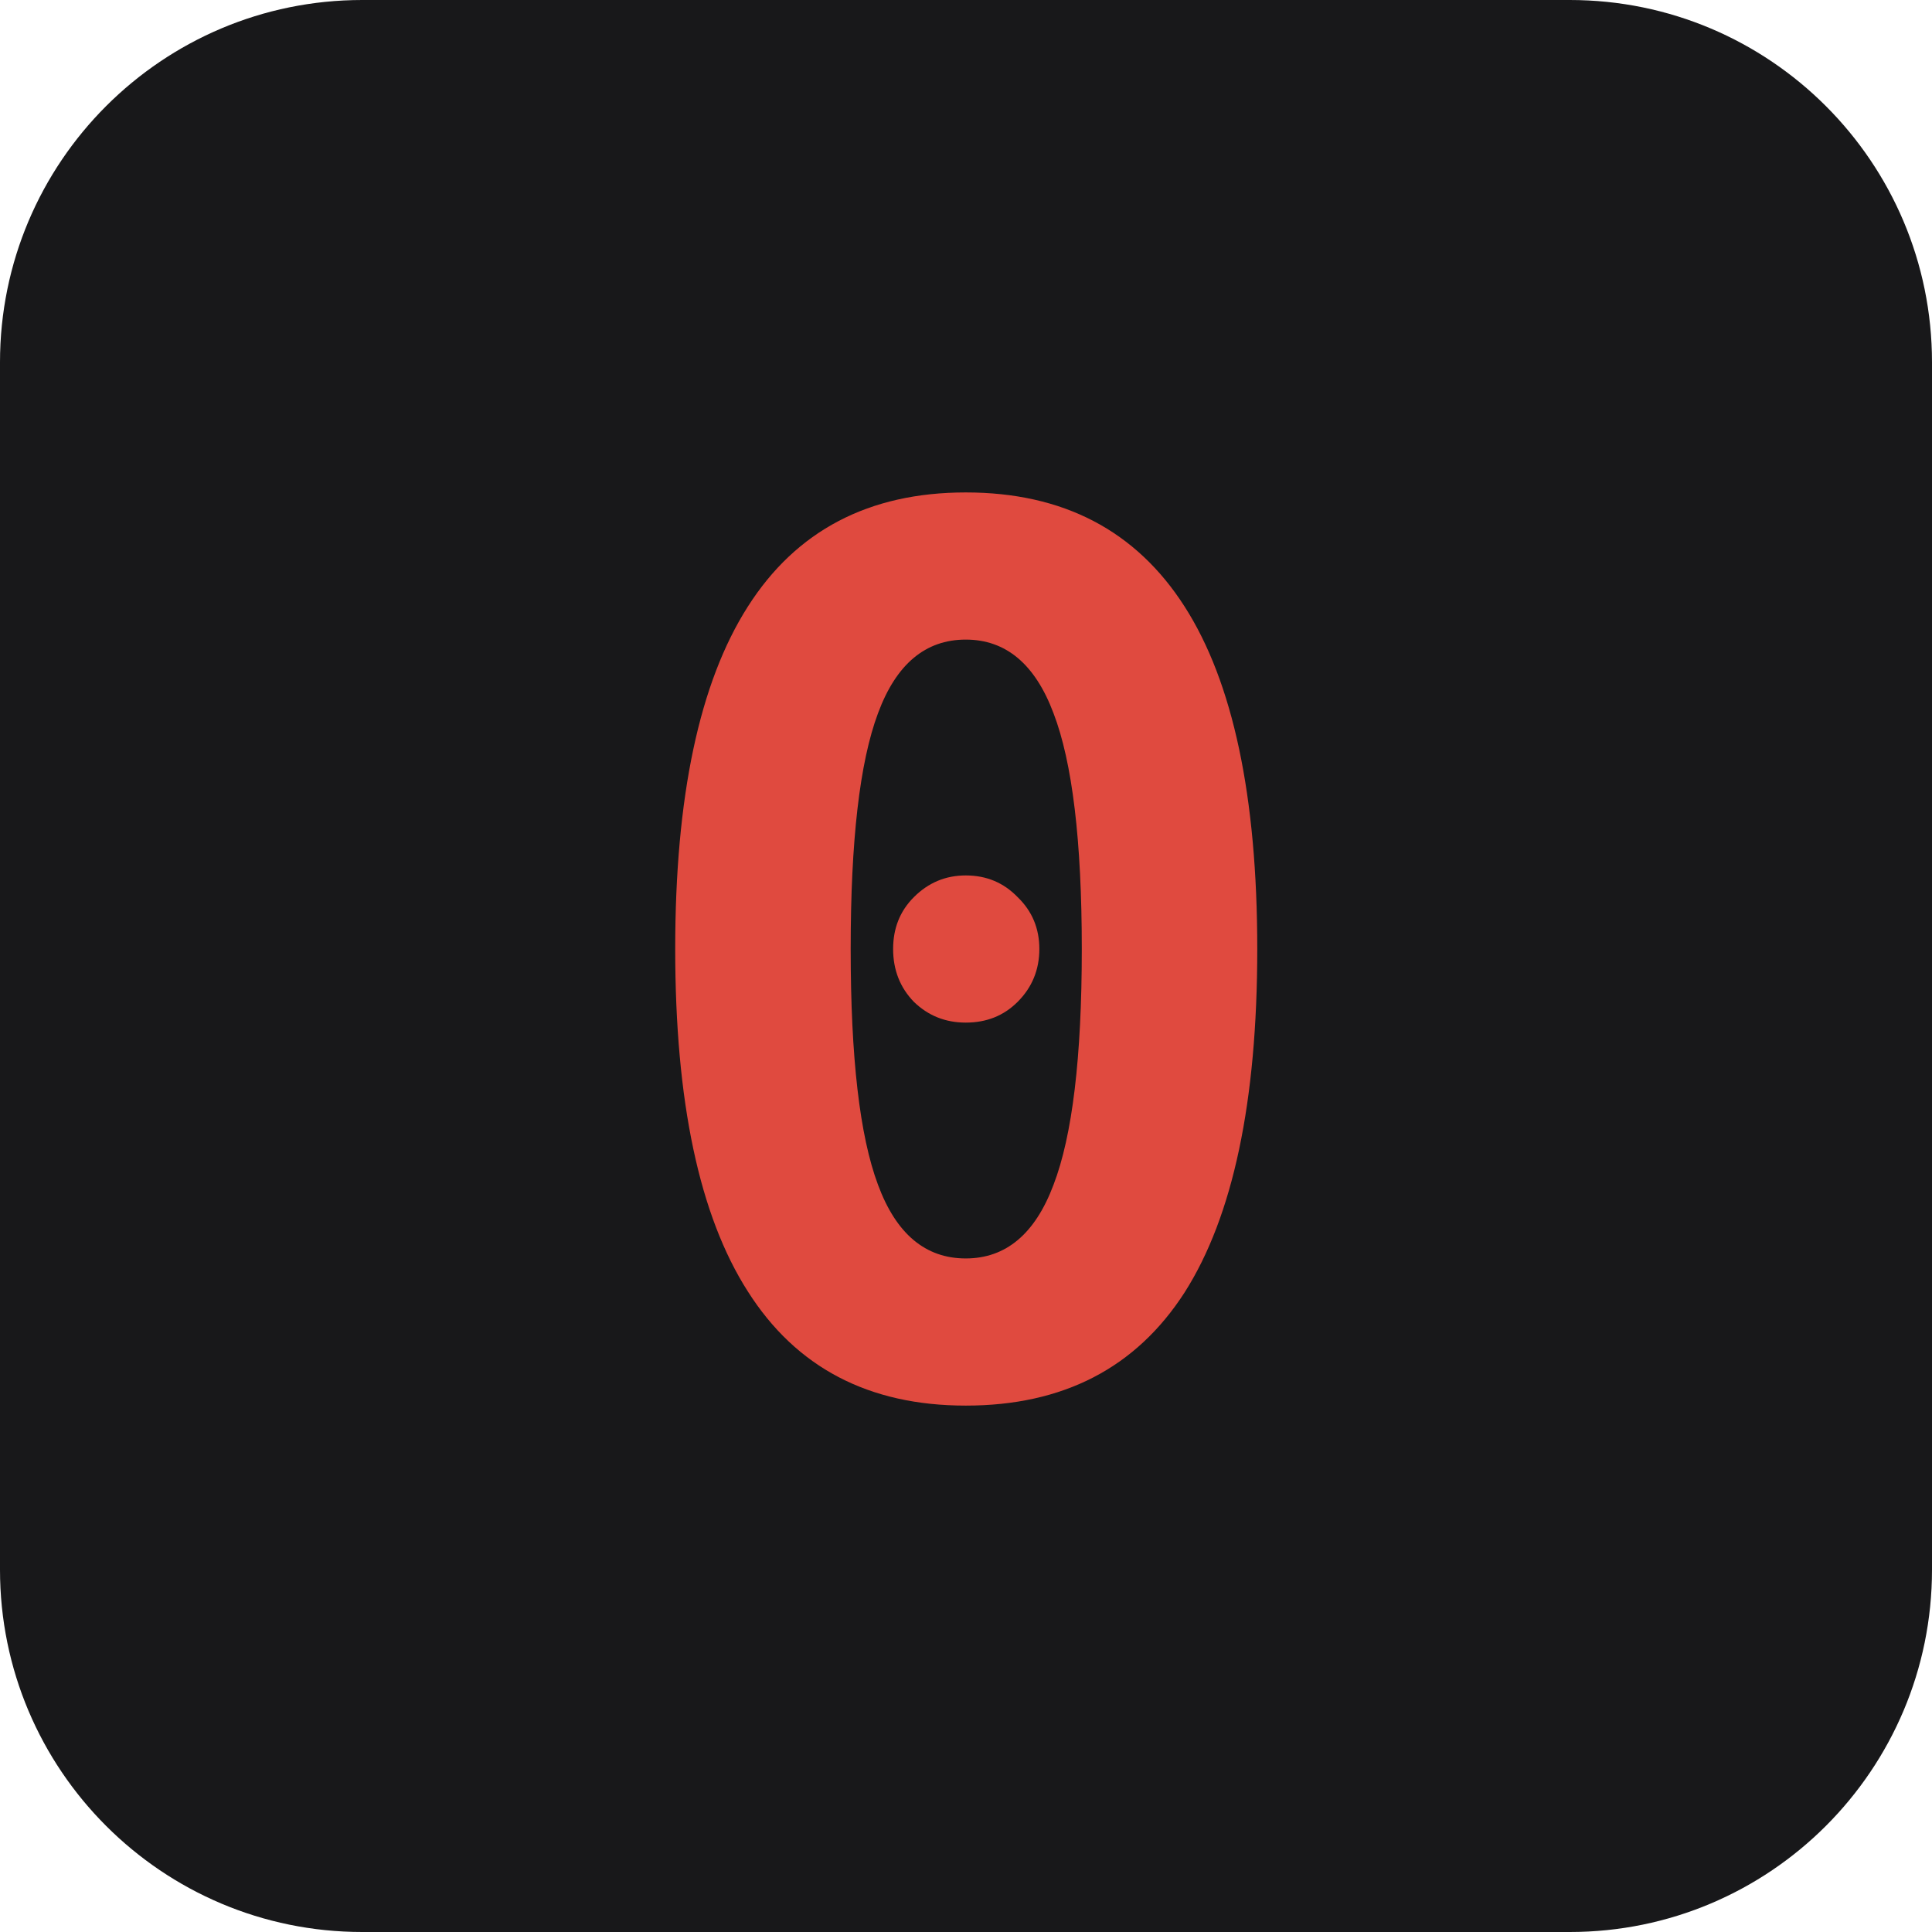
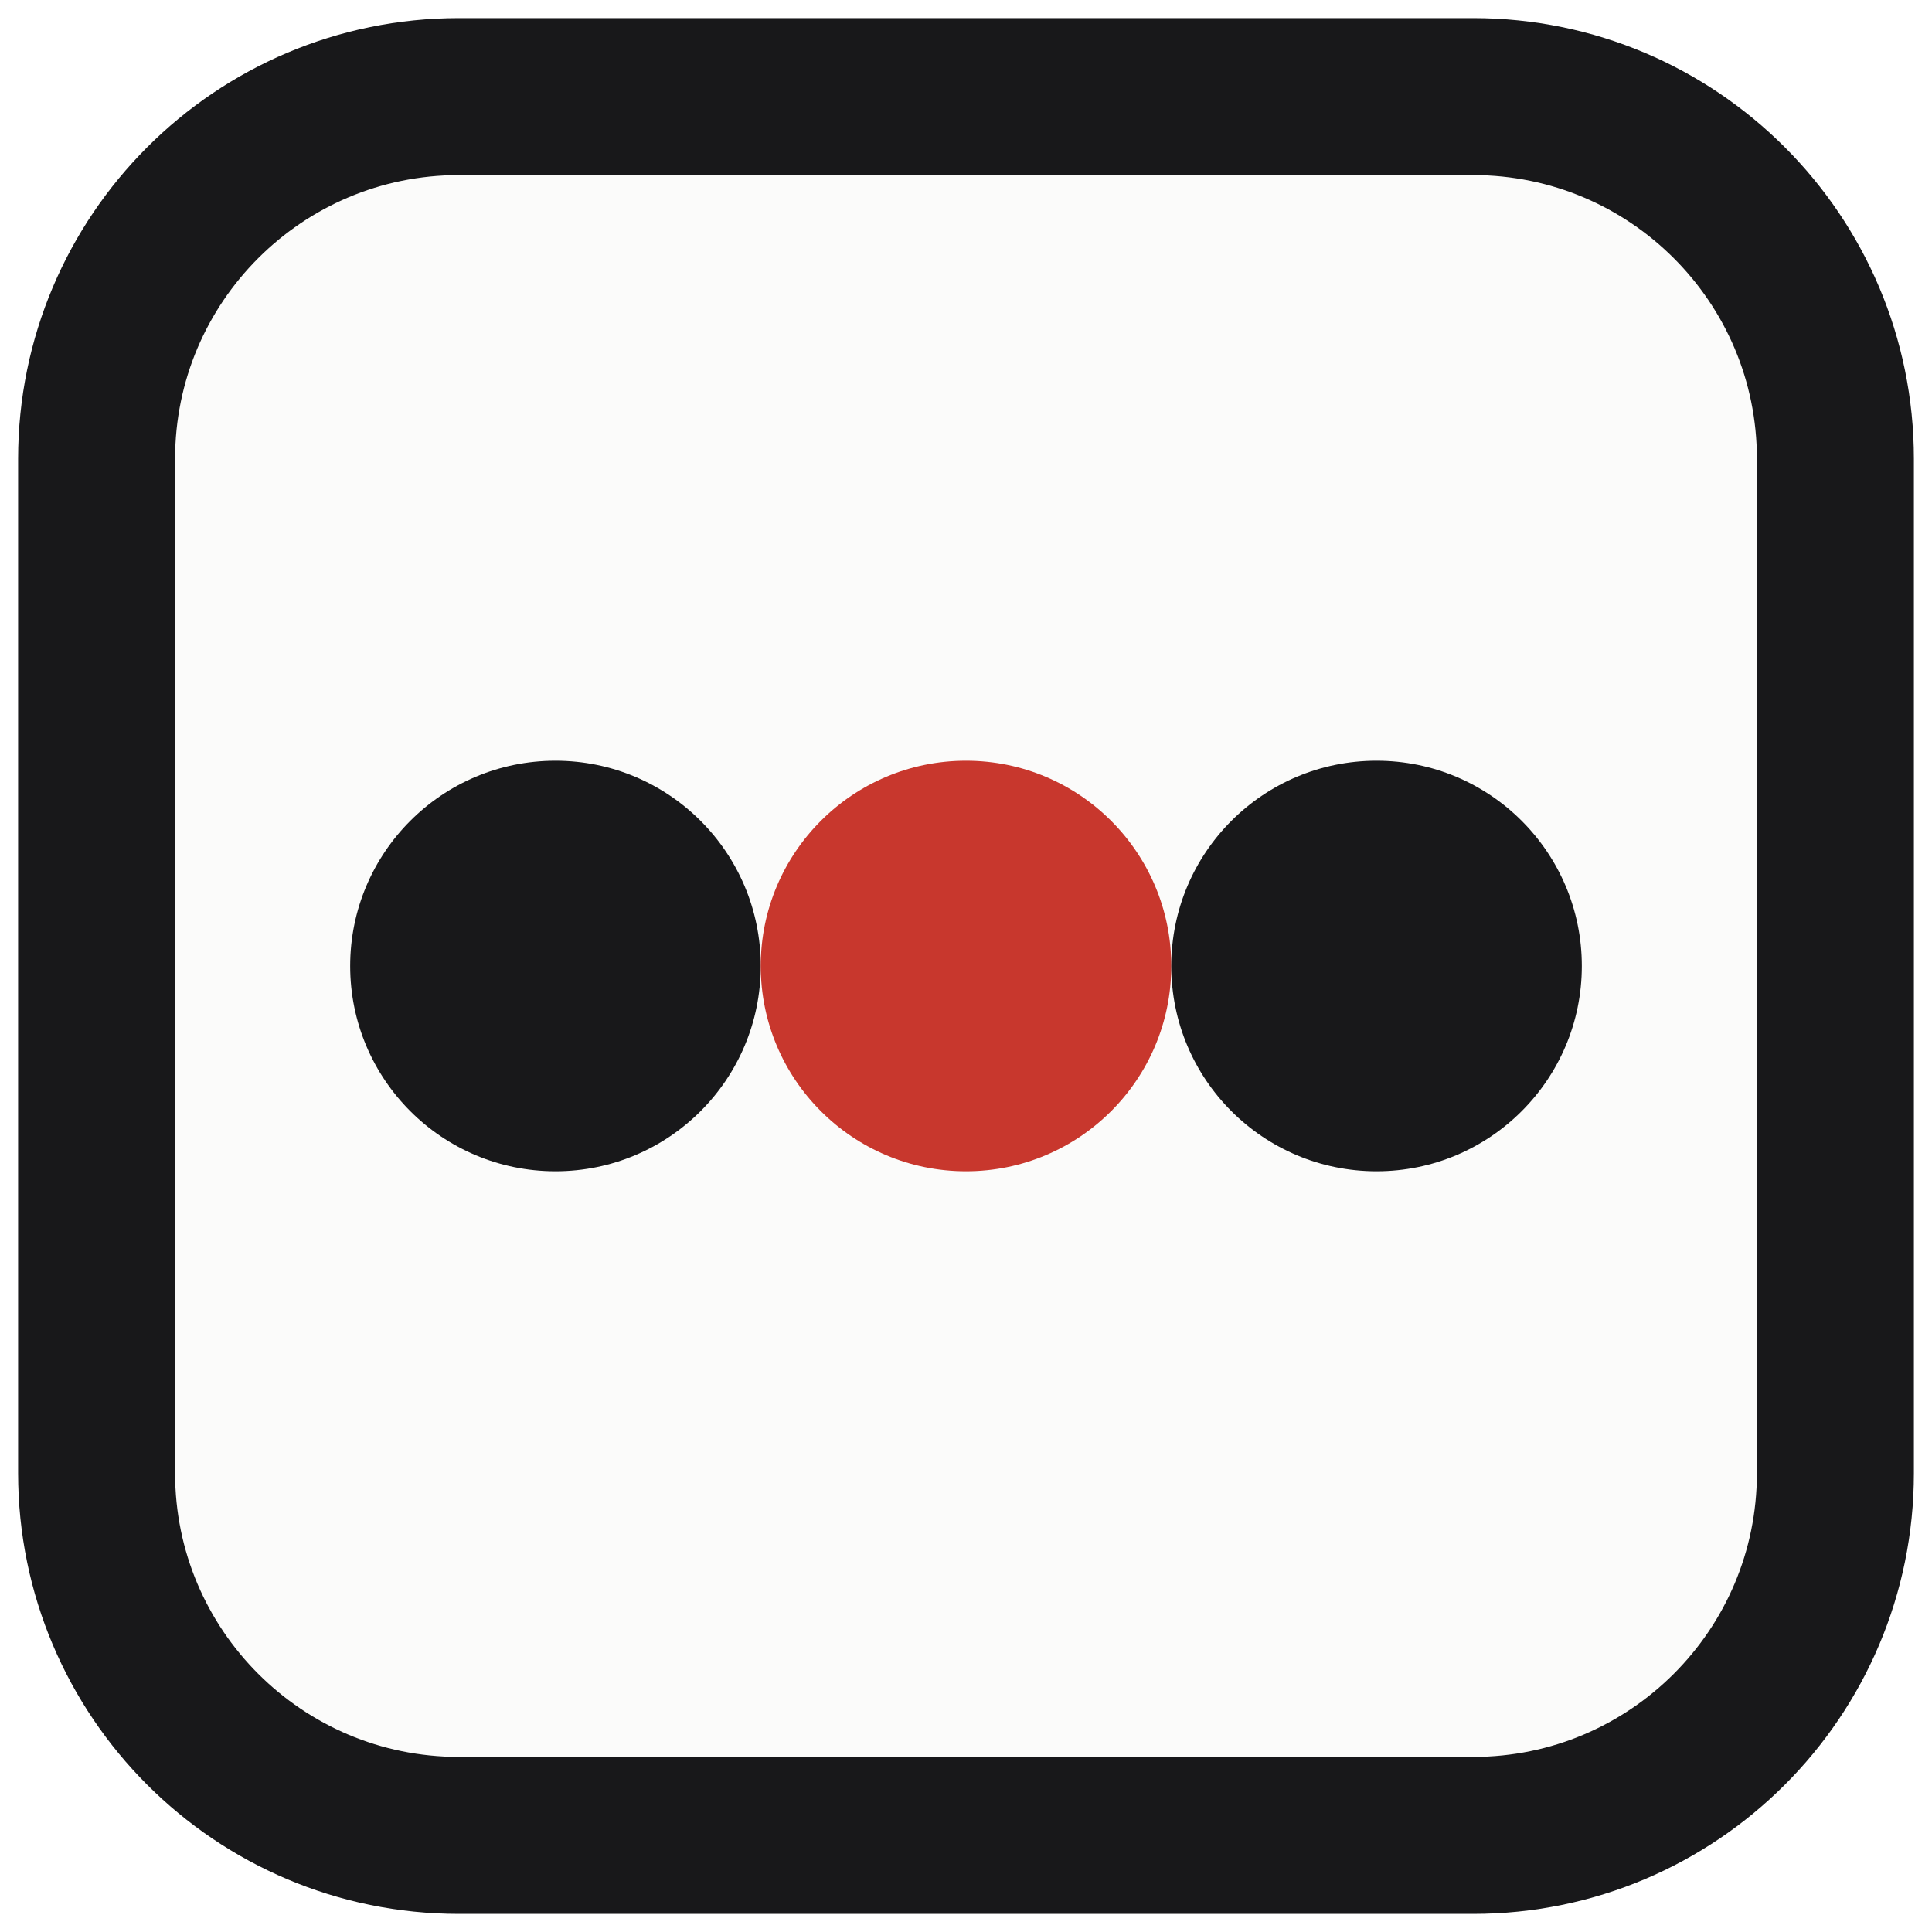
<svg xmlns="http://www.w3.org/2000/svg" viewBox="0 0 32 32">
-   <rect width="32" height="32" rx="6" fill="#18181a" />
-   <text x="16" y="23" text-anchor="middle" font-family="ui-monospace, Menlo, monospace" font-size="20" font-weight="700" fill="#e04a3f">0</text>
+   <rect x="1.6" y="1.6" width="28.8" height="28.8" rx="6" fill="#fbfbfa" stroke="#18181a" stroke-width="2.6" />
+   <circle cx="9.2" cy="16" r="3.4" fill="#18181a" />
+   <circle cx="16" cy="16" r="3.4" fill="#c8372d" />
+   <circle cx="22.8" cy="16" r="3.4" fill="#18181a" />
</svg>
